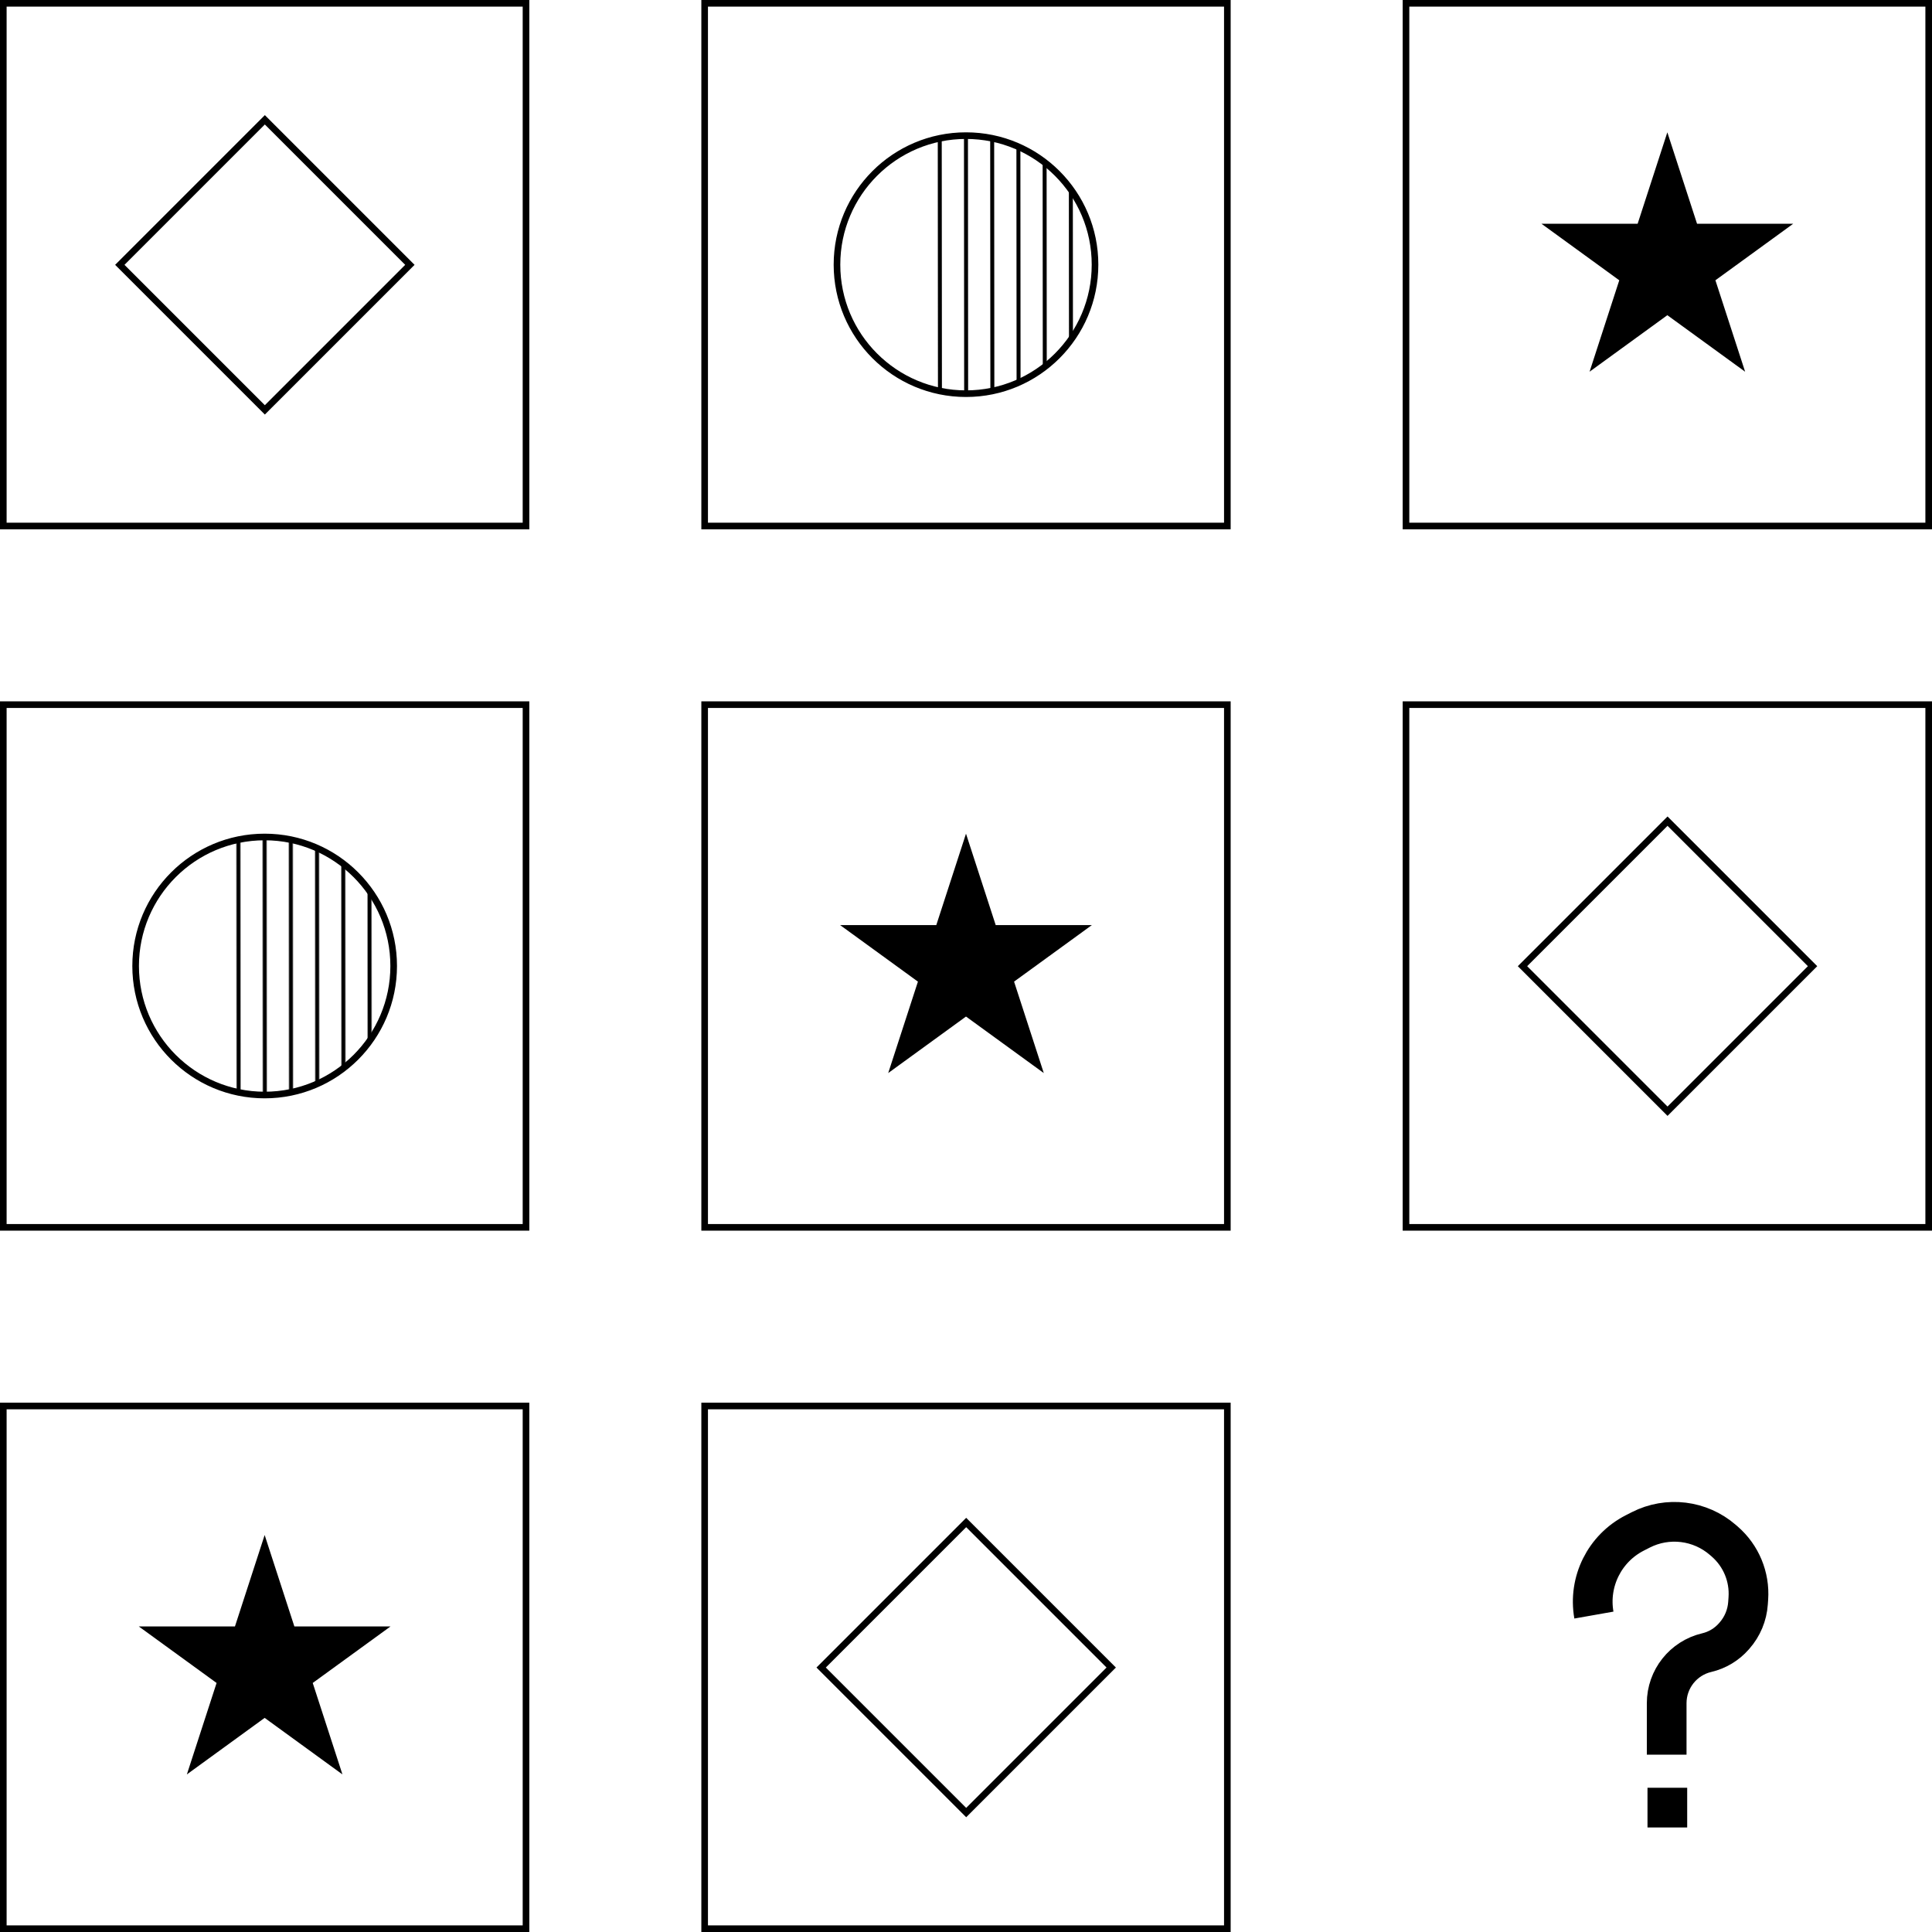
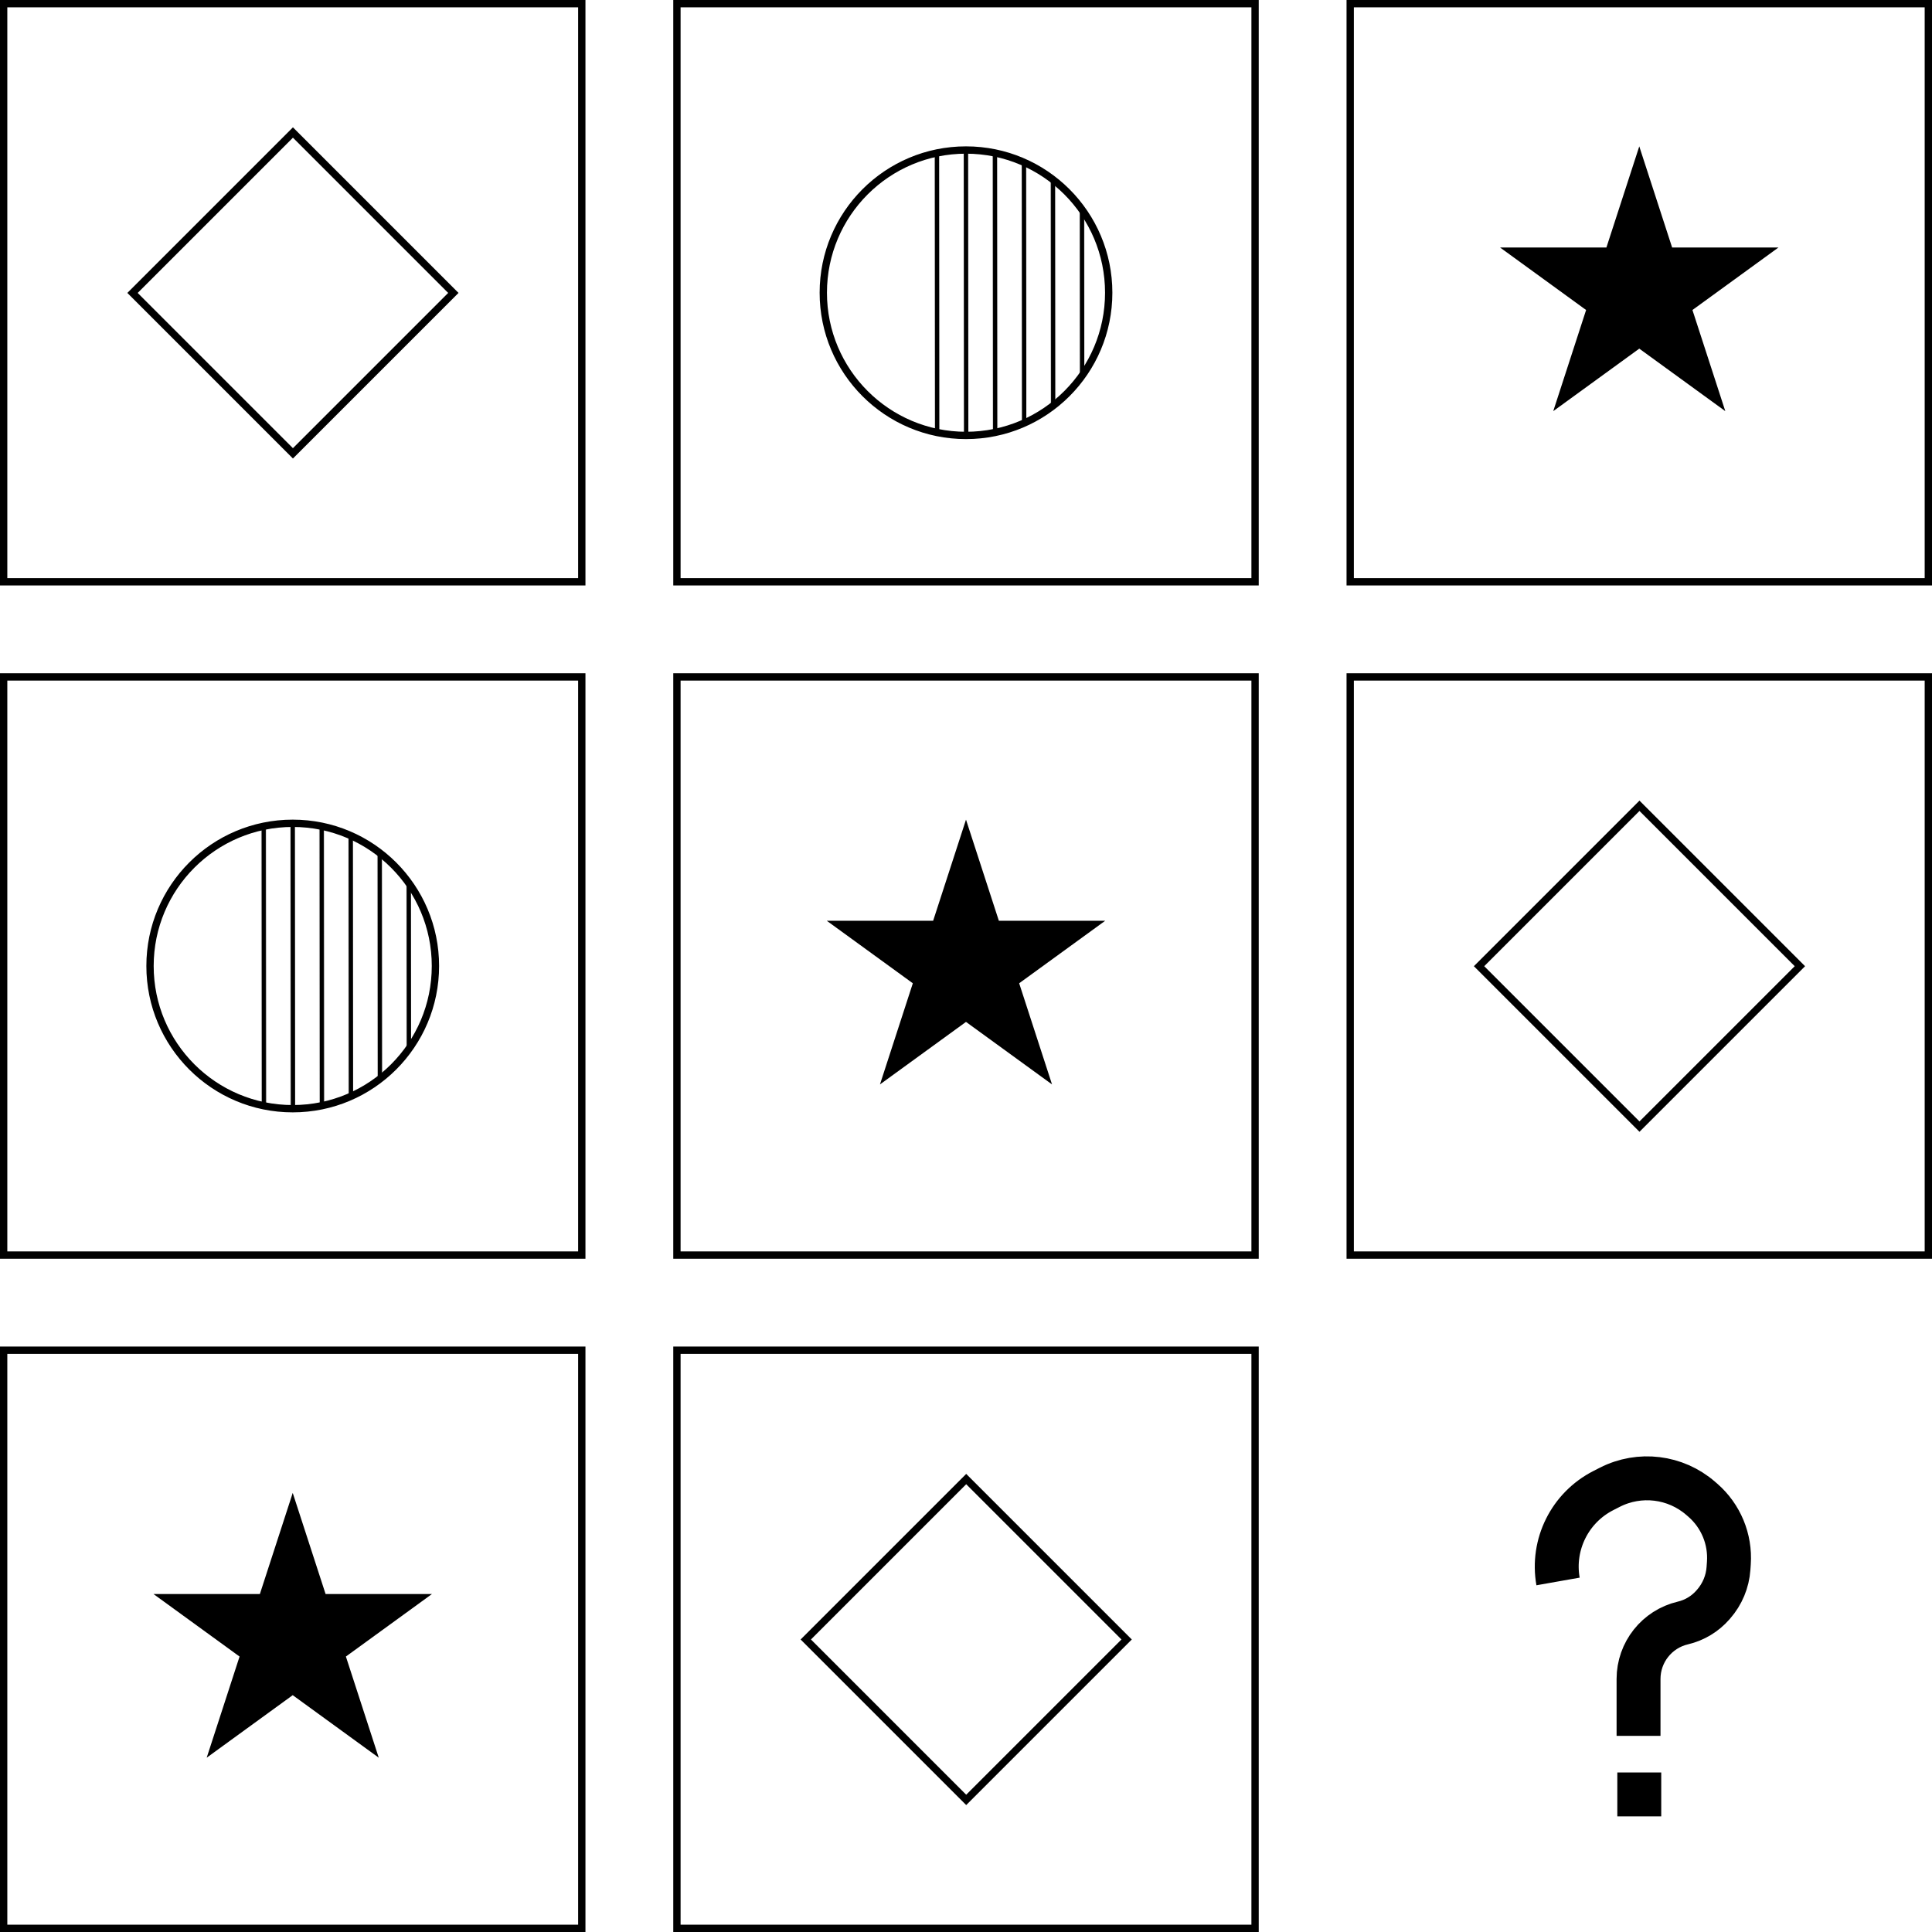
- <svg xmlns="http://www.w3.org/2000/svg" width="1460" height="1460" viewBox="0 0 1460 1460" fill="none">
+ <svg xmlns="http://www.w3.org/2000/svg" width="1320" height="1320" viewBox="0 0 1320 1320" fill="none">
  <rect x="2.5" y="2.5" width="395" height="395" stroke="black" stroke-width="5" />
  <rect x="200.141" y="90.535" width="155" height="155" transform="rotate(45 200.141 90.5355)" stroke="black" stroke-width="5" />
-   <rect x="532.5" y="2.5" width="395" height="395" stroke="black" stroke-width="5" />
-   <circle cx="730" cy="200" r="97.5" fill="url(#pattern0_1556_3382)" stroke="black" stroke-width="5" />
-   <rect x="1062.5" y="2.5" width="395" height="395" stroke="black" stroke-width="5" />
-   <path d="M1280.07 169.871L1280.63 171.599H1347.41L1294.86 209.781L1293.39 210.849L1293.95 212.576L1314.02 274.356L1261.47 236.174L1260 235.106L1258.53 236.174L1205.98 274.356L1226.05 212.576L1226.61 210.849L1225.14 209.781L1172.59 171.599H1239.37L1239.93 169.871L1260 108.09L1280.07 169.871Z" fill="black" stroke="black" stroke-width="5" />
-   <rect x="2.5" y="532.5" width="395" height="395" stroke="black" stroke-width="5" />
-   <circle cx="200" cy="730" r="97.5" fill="url(#pattern1_1556_3382)" stroke="black" stroke-width="5" />
-   <rect x="532.5" y="532.5" width="395" height="395" stroke="black" stroke-width="5" />
-   <path d="M750.074 699.871L750.635 701.599H817.411L764.857 739.781L763.389 740.849L763.949 742.576L784.023 804.356L731.47 766.174L730 765.106L728.53 766.174L675.976 804.356L696.051 742.576L696.611 740.849L695.143 739.781L642.589 701.599H709.365L709.926 699.871L730 638.09L750.074 699.871Z" fill="black" stroke="black" stroke-width="5" />
-   <rect x="1062.5" y="532.5" width="395" height="395" stroke="black" stroke-width="5" />
-   <rect x="1260.14" y="620.536" width="155" height="155" transform="rotate(45 1260.14 620.536)" stroke="black" stroke-width="5" />
-   <rect x="2.5" y="1062.5" width="395" height="395" stroke="black" stroke-width="5" />
-   <path d="M220.074 1229.87L220.635 1231.6H287.411L234.857 1269.78L233.389 1270.85L233.949 1272.58L254.023 1334.36L201.47 1296.17L200 1295.11L198.53 1296.17L145.976 1334.36L166.051 1272.58L166.611 1270.85L165.143 1269.78L112.589 1231.6H179.365L179.926 1229.87L200 1168.09L220.074 1229.87Z" fill="black" stroke="black" stroke-width="5" />
-   <rect x="532.5" y="1062.5" width="395" height="395" stroke="black" stroke-width="5" />
-   <rect x="730.141" y="1150.54" width="155" height="155" transform="rotate(45 730.141 1150.54)" stroke="black" stroke-width="5" />
-   <path d="M1259.5 1326V1287.1C1259.5 1268.88 1272.04 1253.05 1289.77 1248.88V1248.88C1297.73 1247.01 1304.9 1242.7 1310.29 1236.56L1310.75 1236.03C1316.75 1229.2 1320.34 1220.59 1320.96 1211.52L1321.21 1207.92C1322.34 1191.6 1315.74 1175.69 1303.39 1164.96L1301.97 1163.73C1284.76 1148.78 1260.21 1145.78 1239.9 1156.13L1235.45 1158.4C1212.6 1170.05 1200.04 1195.25 1204.5 1220.5V1220.5" stroke="black" stroke-width="30" />
-   <rect x="1252.5" y="1358.5" width="15" height="15" fill="black" stroke="black" stroke-width="15" />
+   <rect x="462.5" y="2.5" width="395" height="395" stroke="black" stroke-width="5" />
+   <circle cx="660" cy="200" r="97.5" fill="url(#pattern0_1556_3382)" stroke="black" stroke-width="5" />
+   <rect x="922.5" y="2.5" width="395" height="395" stroke="black" stroke-width="5" />
+   <path d="M1140.07 169.871L1140.63 171.599H1207.41L1154.86 209.781L1153.39 210.849L1153.95 212.576L1174.02 274.356L1121.47 236.174L1120 235.106L1118.53 236.174L1065.98 274.356L1086.05 212.576L1086.61 210.849L1085.14 209.781L1032.59 171.599H1099.37L1099.93 169.871L1120 108.09L1140.07 169.871Z" fill="black" stroke="black" stroke-width="5" />
+   <rect x="2.5" y="462.5" width="395" height="395" stroke="black" stroke-width="5" />
+   <circle cx="200" cy="660" r="97.5" fill="url(#pattern1_1556_3382)" stroke="black" stroke-width="5" />
+   <rect x="462.5" y="462.5" width="395" height="395" stroke="black" stroke-width="5" />
+   <path d="M680.074 629.871L680.635 631.599H747.411L694.857 669.781L693.389 670.849L693.949 672.576L714.023 734.356L661.47 696.174L660 695.106L658.53 696.174L605.976 734.356L626.051 672.576L626.611 670.849L625.143 669.781L572.589 631.599H639.365L639.926 629.871L660 568.09L680.074 629.871Z" fill="black" stroke="black" stroke-width="5" />
+   <rect x="922.5" y="462.5" width="395" height="395" stroke="black" stroke-width="5" />
+   <rect x="1120.14" y="550.536" width="155" height="155" transform="rotate(45 1120.14 550.536)" stroke="black" stroke-width="5" />
+   <rect x="2.5" y="922.5" width="395" height="395" stroke="black" stroke-width="5" />
+   <path d="M220.074 1089.87L220.635 1091.6H287.411L234.857 1129.78L233.389 1130.85L233.949 1132.58L254.023 1194.36L201.47 1156.17L200 1155.11L198.53 1156.17L145.976 1194.36L166.051 1132.58L166.611 1130.85L165.143 1129.78L112.589 1091.6H179.365L179.926 1089.87L200 1028.09L220.074 1089.87Z" fill="black" stroke="black" stroke-width="5" />
+   <rect x="462.5" y="922.5" width="395" height="395" stroke="black" stroke-width="5" />
+   <rect x="660.141" y="1010.54" width="155" height="155" transform="rotate(45 660.141 1010.54)" stroke="black" stroke-width="5" />
+   <path d="M1119.5 1186V1147.1C1119.5 1128.88 1132.04 1113.05 1149.77 1108.88V1108.88C1157.73 1107.01 1164.9 1102.7 1170.29 1096.56L1170.75 1096.03C1176.75 1089.2 1180.34 1080.59 1180.96 1071.52L1181.21 1067.92C1182.34 1051.6 1175.74 1035.69 1163.39 1024.96L1161.97 1023.73C1144.76 1008.78 1120.21 1005.78 1099.9 1016.13L1095.45 1018.4C1072.6 1030.05 1060.04 1055.25 1064.5 1080.5V1080.5" stroke="black" stroke-width="30" />
+   <rect x="1112.5" y="1218.5" width="15" height="15" fill="black" stroke="black" stroke-width="15" />
  <defs>
-     <pattern id="pattern0_1556_3382" patternUnits="userSpaceOnUse" patternTransform="matrix(439.466 0 0 408.615 609.607 -3.23442)" preserveAspectRatio="none" viewBox="99.34 1.073 439.466 408.615" width="1" height="1">
+     <pattern id="pattern0_1556_3382" patternUnits="userSpaceOnUse" patternTransform="matrix(439.466 0 0 408.615 539.607 -3.23442)" preserveAspectRatio="none" viewBox="99.34 1.073 439.466 408.615" width="1" height="1">
      <g id="pattern0_1556_3382_inner">
        <path d="M100.938 325.69L100.709 2.694" stroke="black" stroke-width="3" stroke-linecap="round" />
        <path d="M120.756 332.378L120.527 9.382" stroke="black" stroke-width="3" stroke-linecap="round" />
        <path d="M140.574 339.065L140.345 16.069" stroke="black" stroke-width="3" stroke-linecap="round" />
        <path d="M160.395 345.745L160.166 22.749" stroke="black" stroke-width="3" stroke-linecap="round" />
        <path d="M180.209 352.432L179.98 29.437" stroke="black" stroke-width="3" stroke-linecap="round" />
        <path d="M200.029 359.12L199.8 36.124" stroke="black" stroke-width="3" stroke-linecap="round" />
        <path d="M219.848 365.807L219.619 42.812" stroke="black" stroke-width="3" stroke-linecap="round" />
        <path d="M239.668 372.495L239.439 49.499" stroke="black" stroke-width="3" stroke-linecap="round" />
        <path d="M259.486 379.182L259.257 56.187" stroke="black" stroke-width="3" stroke-linecap="round" />
        <path d="M279.305 385.87L279.076 62.874" stroke="black" stroke-width="3" stroke-linecap="round" />
        <path d="M299.119 392.557L298.89 69.562" stroke="black" stroke-width="3" stroke-linecap="round" />
        <path d="M318.939 399.245L318.71 76.249" stroke="black" stroke-width="3" stroke-linecap="round" />
        <path d="M338.758 405.932L338.529 82.937" stroke="black" stroke-width="3" stroke-linecap="round" />
      </g>
    </pattern>
-     <pattern id="pattern1_1556_3382" patternUnits="userSpaceOnUse" patternTransform="matrix(439.466 0 0 408.615 79.607 526.766)" preserveAspectRatio="none" viewBox="99.34 1.073 439.466 408.615" width="1" height="1">
+     <pattern id="pattern1_1556_3382" patternUnits="userSpaceOnUse" patternTransform="matrix(439.466 0 0 408.615 79.607 456.766)" preserveAspectRatio="none" viewBox="99.34 1.073 439.466 408.615" width="1" height="1">
      <g id="pattern1_1556_3382_inner">
        <path d="M100.938 325.69L100.709 2.694" stroke="black" stroke-width="3" stroke-linecap="round" />
        <path d="M120.756 332.378L120.527 9.382" stroke="black" stroke-width="3" stroke-linecap="round" />
        <path d="M140.574 339.065L140.345 16.069" stroke="black" stroke-width="3" stroke-linecap="round" />
        <path d="M160.395 345.745L160.166 22.749" stroke="black" stroke-width="3" stroke-linecap="round" />
        <path d="M180.209 352.432L179.98 29.437" stroke="black" stroke-width="3" stroke-linecap="round" />
        <path d="M200.029 359.12L199.8 36.124" stroke="black" stroke-width="3" stroke-linecap="round" />
        <path d="M219.848 365.807L219.619 42.812" stroke="black" stroke-width="3" stroke-linecap="round" />
        <path d="M239.668 372.495L239.439 49.499" stroke="black" stroke-width="3" stroke-linecap="round" />
        <path d="M259.486 379.182L259.257 56.187" stroke="black" stroke-width="3" stroke-linecap="round" />
        <path d="M279.305 385.87L279.076 62.874" stroke="black" stroke-width="3" stroke-linecap="round" />
        <path d="M299.119 392.557L298.89 69.562" stroke="black" stroke-width="3" stroke-linecap="round" />
        <path d="M318.939 399.245L318.71 76.249" stroke="black" stroke-width="3" stroke-linecap="round" />
        <path d="M338.758 405.932L338.529 82.937" stroke="black" stroke-width="3" stroke-linecap="round" />
      </g>
    </pattern>
  </defs>
</svg>
